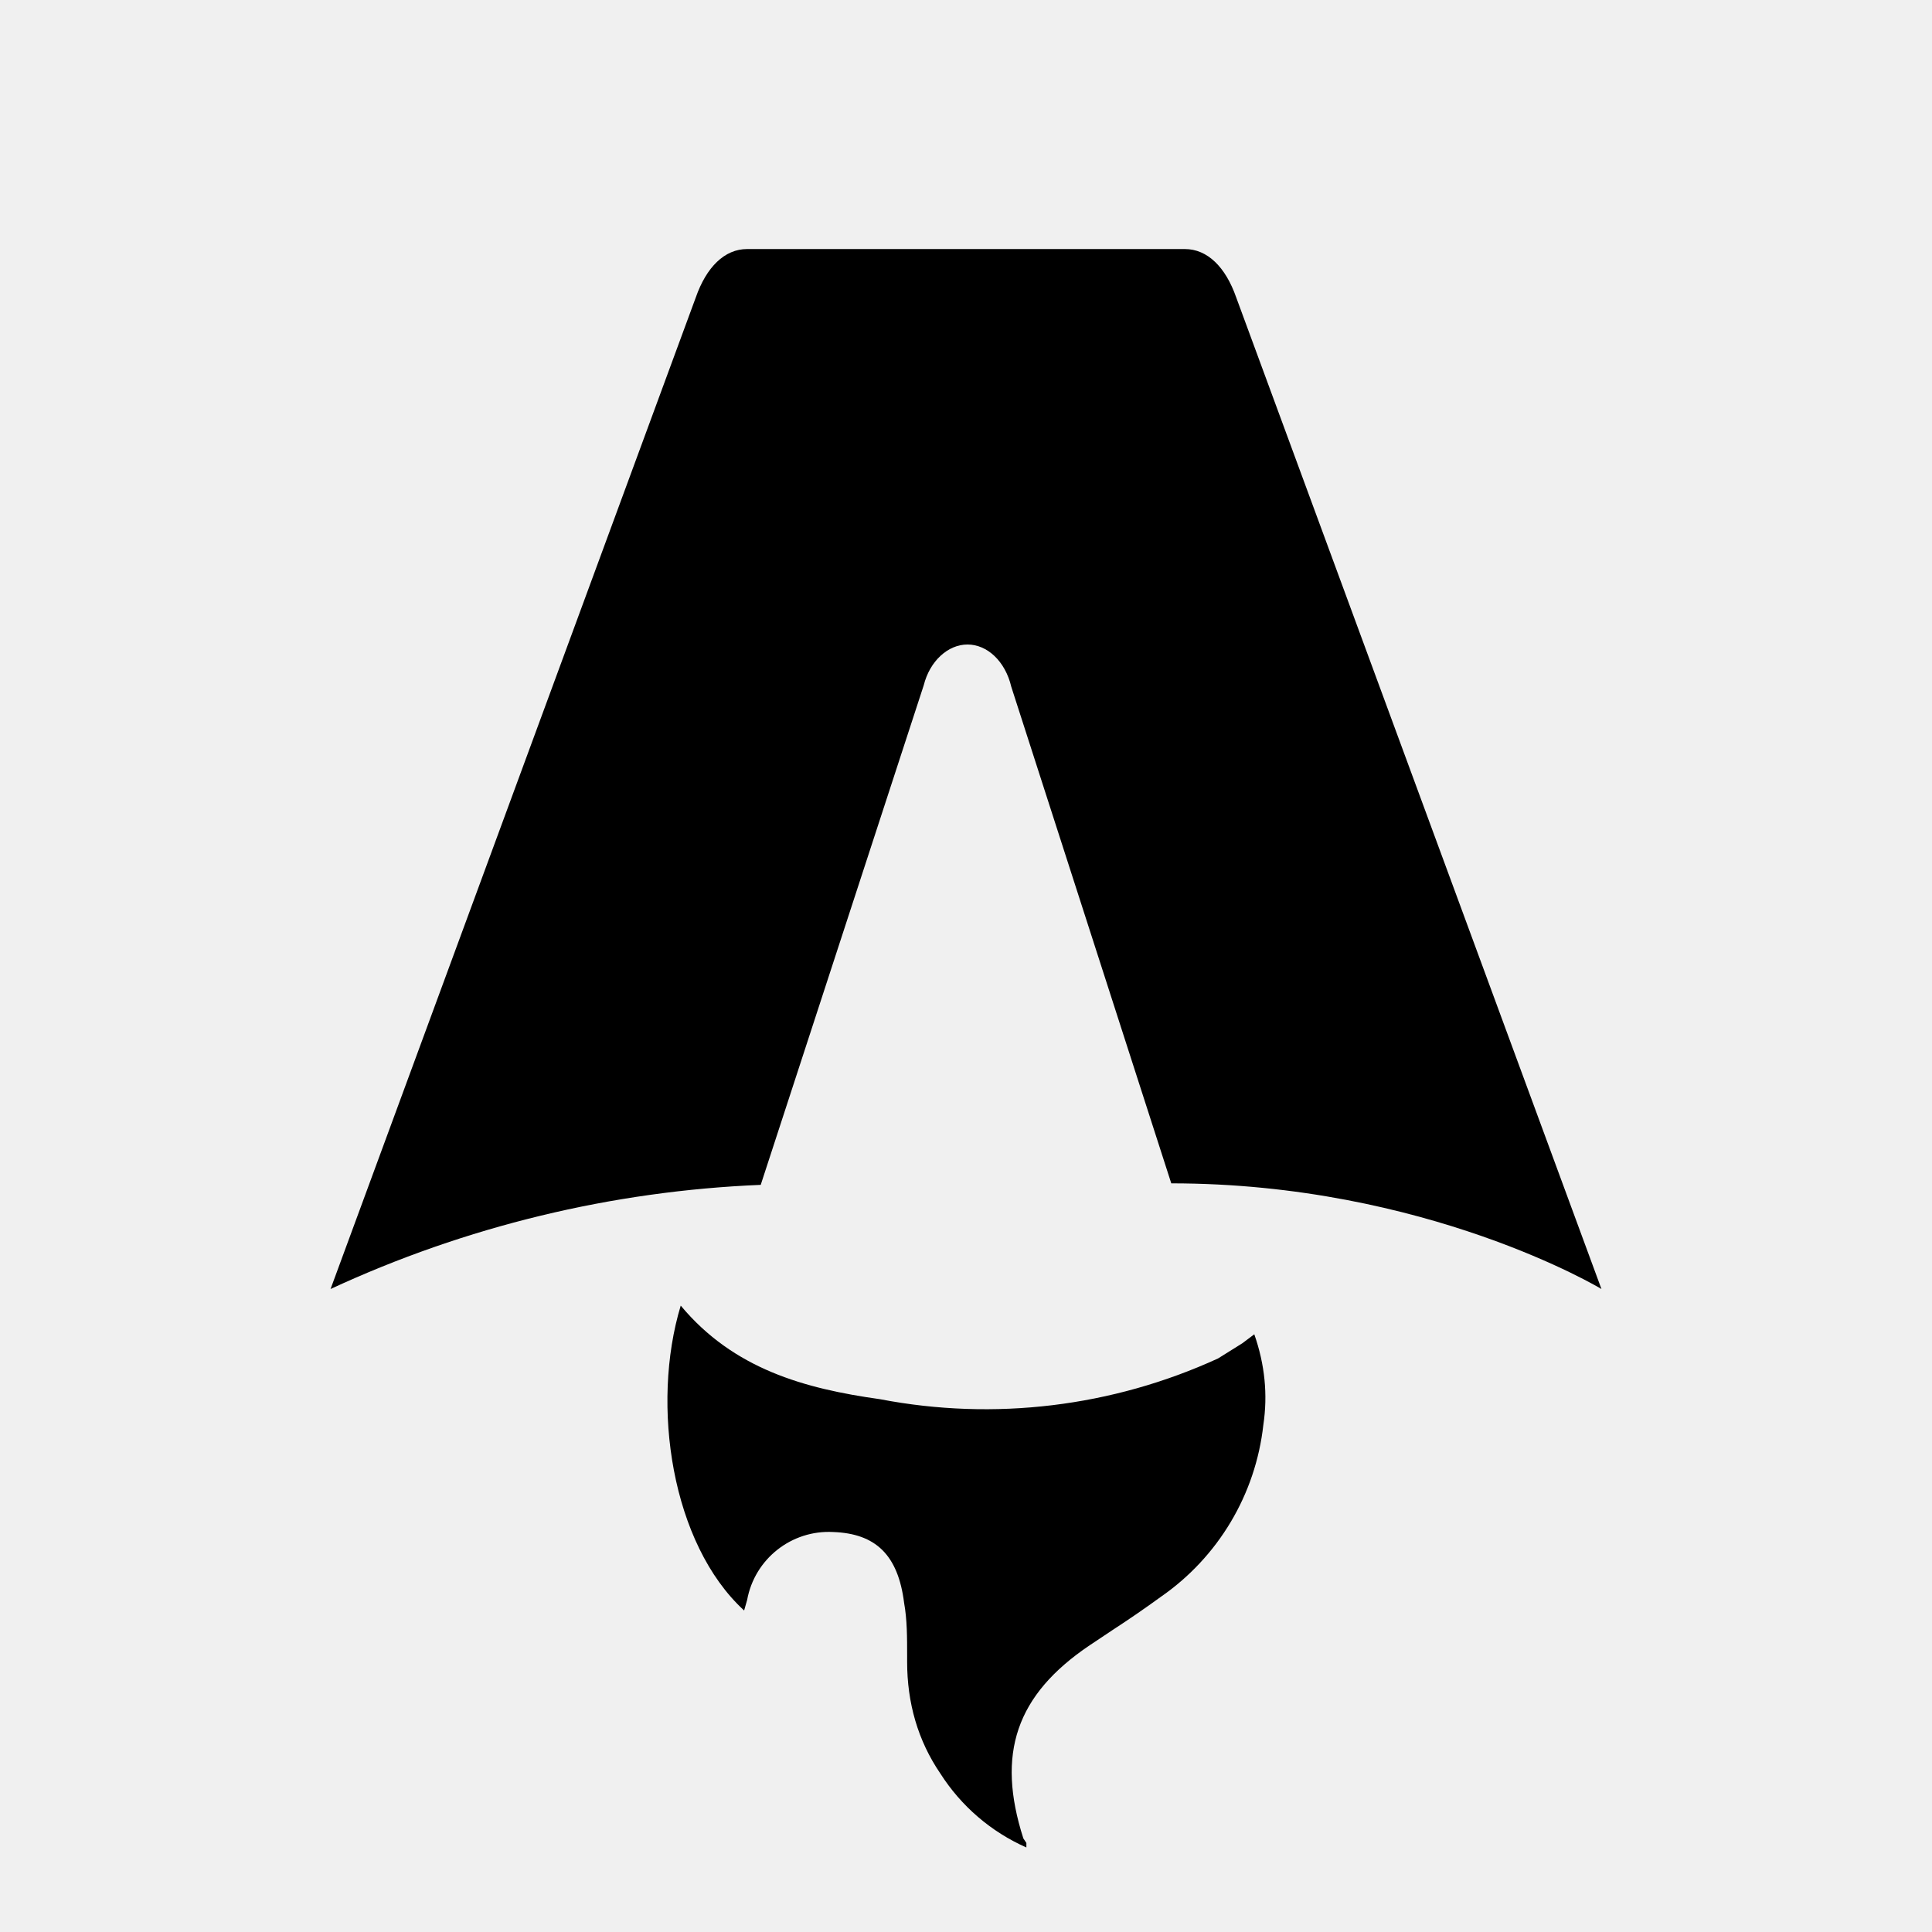
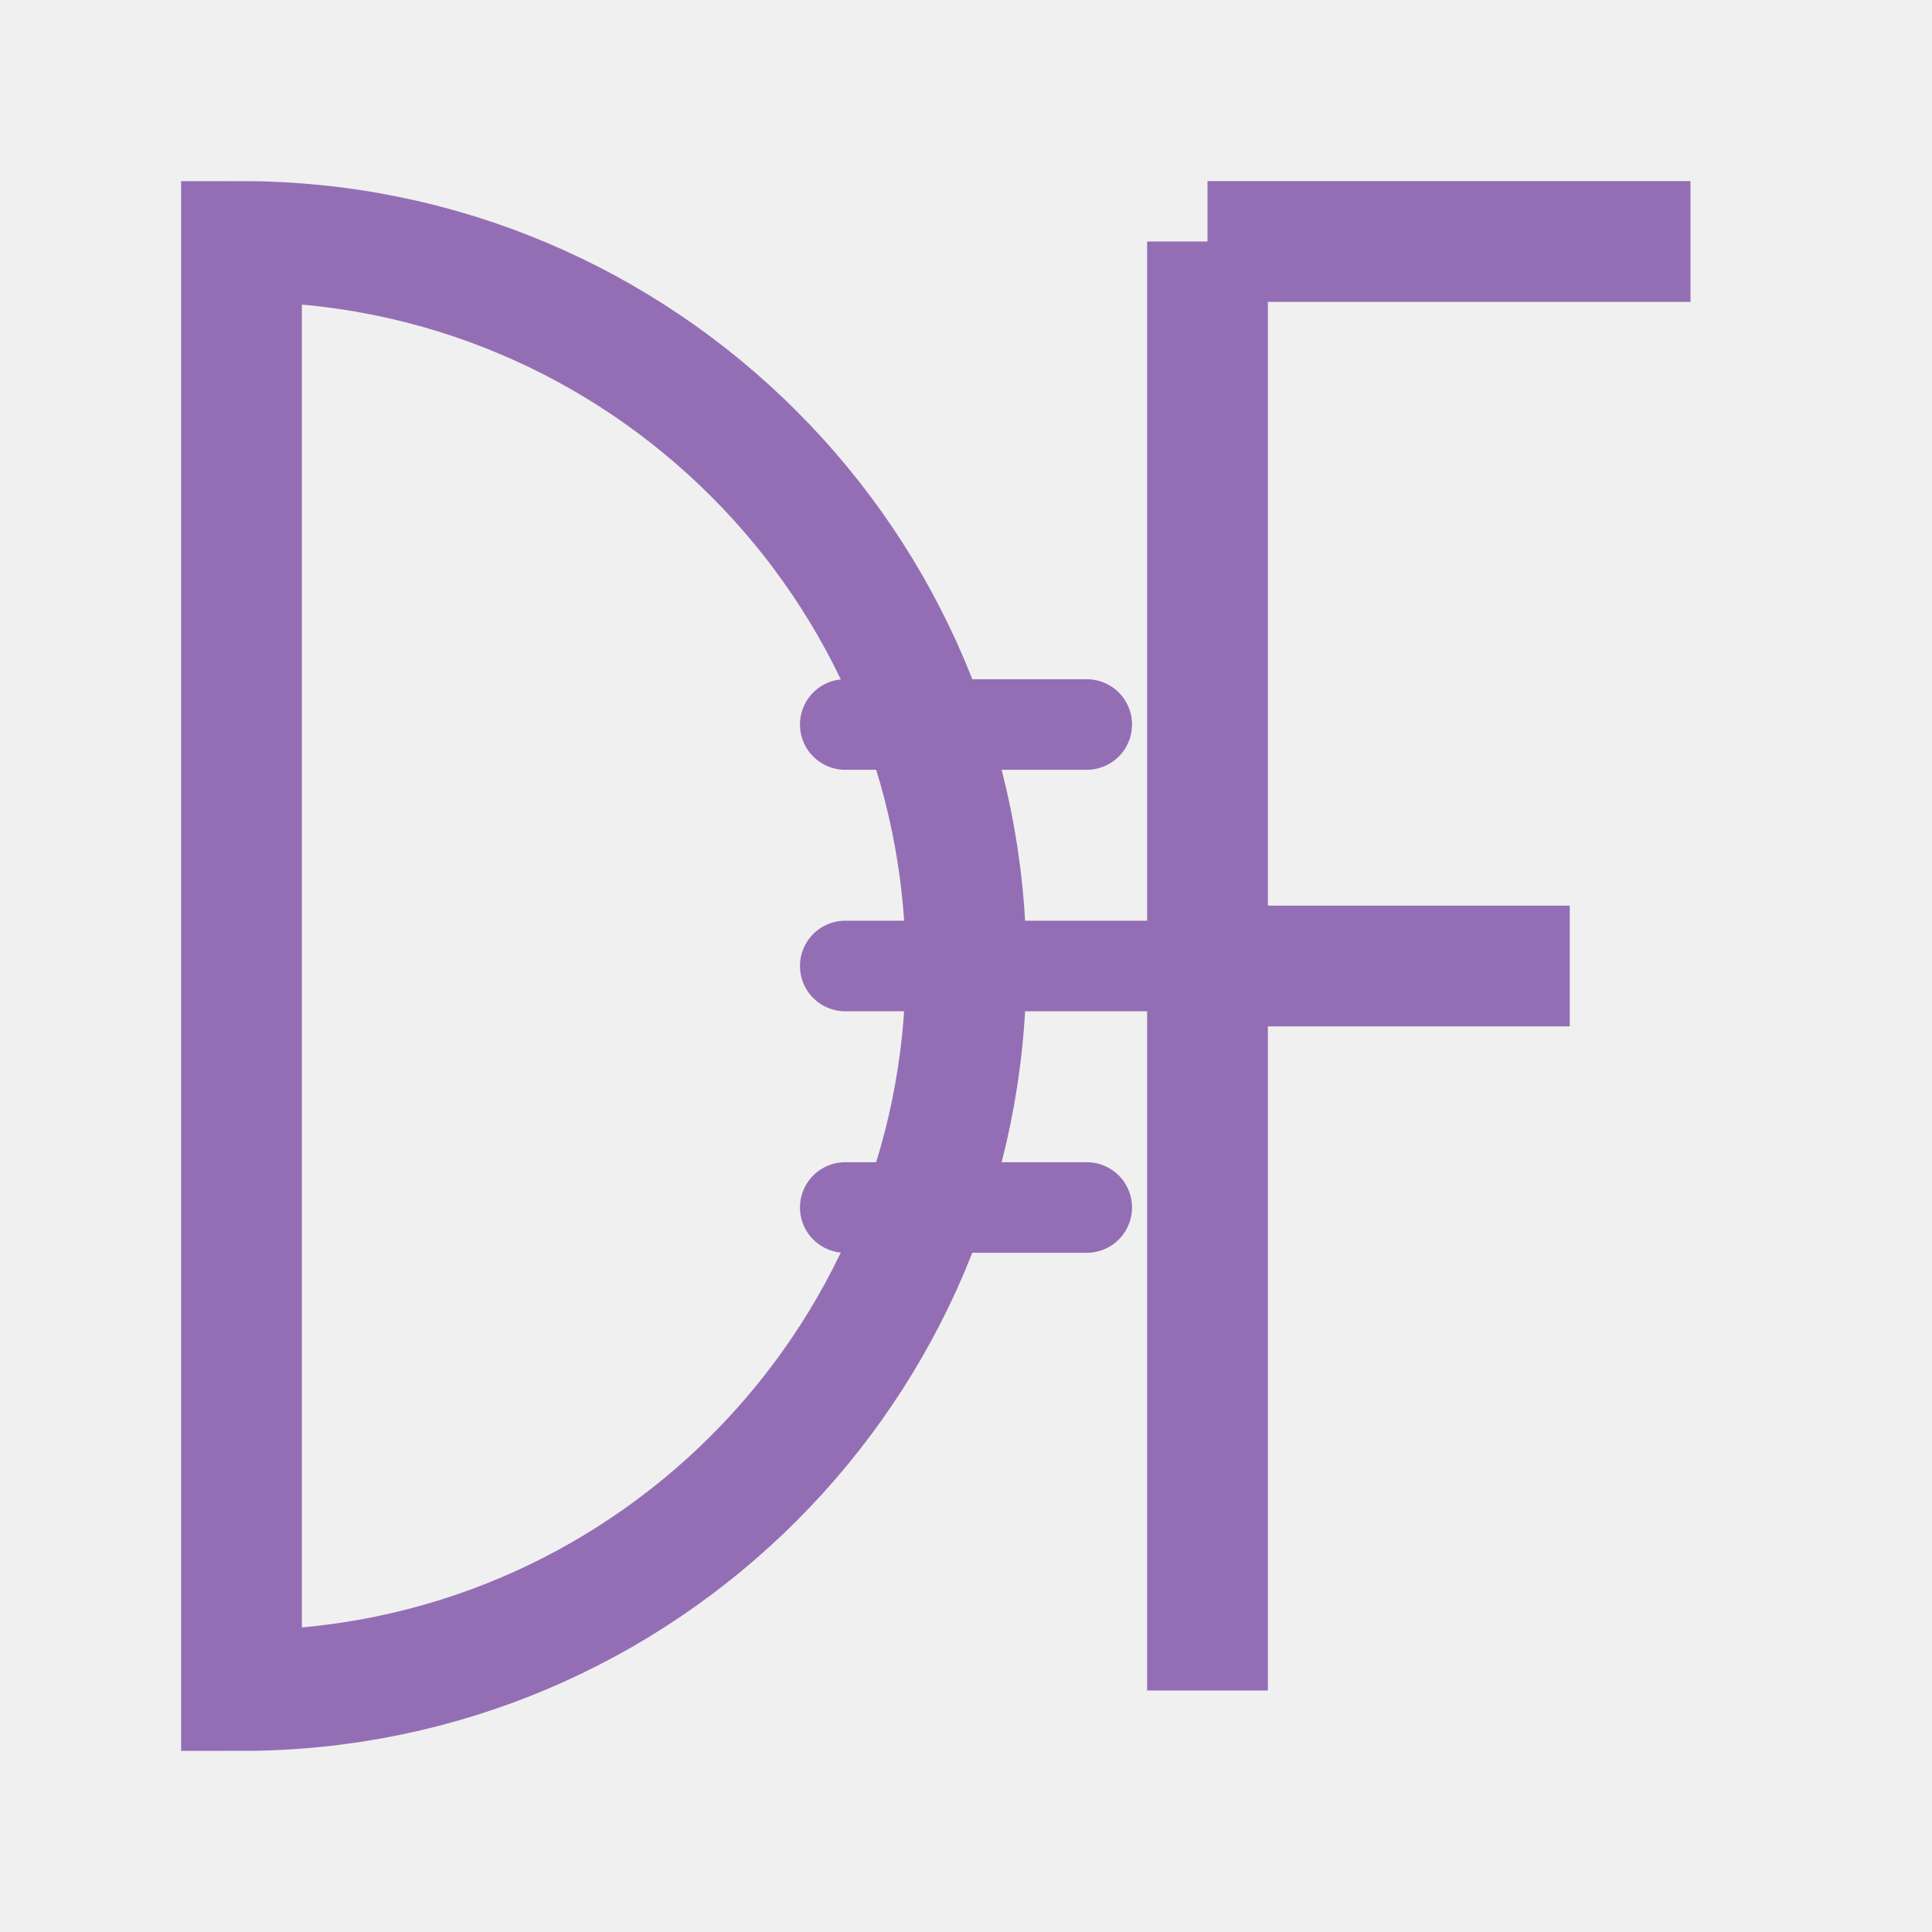
- <svg xmlns="http://www.w3.org/2000/svg" fill="none" viewBox="0 0 128 128">
-   <path d="M50.4 78.5a75.1 75.1 0 0 0-28.5 6.9l24.2-65.7c.7-2 1.9-3.2 3.4-3.2h29c1.5 0 2.7 1.2 3.4 3.2l24.2 65.7s-11.6-7-28.5-7L67 45.5c-.4-1.7-1.6-2.8-2.9-2.8-1.3 0-2.5 1.1-2.9 2.7L50.4 78.5Zm-1.1 28.2Zm-4.2-20.2c-2 6.6-.6 15.8 4.2 20.2a17.5 17.5 0 0 1 .2-.7 5.5 5.5 0 0 1 5.7-4.5c2.8.1 4.3 1.5 4.7 4.7.2 1.1.2 2.3.2 3.5v.4c0 2.7.7 5.2 2.2 7.4a13 13 0 0 0 5.7 4.9v-.3l-.2-.3c-1.8-5.6-.5-9.5 4.4-12.8l1.5-1a73 73 0 0 0 3.2-2.2 16 16 0 0 0 6.8-11.4c.3-2 .1-4-.6-6l-.8.6-1.6 1a37 37 0 0 1-22.4 2.7c-5-.7-9.7-2-13.2-6.2Z" />
+ <svg xmlns="http://www.w3.org/2000/svg" viewBox="0 0 128 128">
  <style>
-         path { fill: #000; }
+         .outer { fill: none; stroke: #946EB4; stroke-width: 8; }
+         .details { fill: none; stroke: #946EB4; stroke-width: 6; stroke-linecap: round; }
        @media (prefers-color-scheme: dark) {
-             path { fill: #FFF; }
+             .outer { stroke: #FFF; }
+             .details { stroke: #FFF; }
        }
    </style>
+   <path class="outer" d="M16 16 A48 48 0 0 1 64 64 A48 48 0 0 1 16 112 Z" />
+   <path class="details" d="M56 48 L72 48" />
+   <path class="details" d="M56 64 L76 64" />
+   <path class="details" d="M56 80 L72 80" />
+   <path class="outer" d="M80 16 L80 112" />
+   <path class="outer" d="M80 16 L112 16" />
+   <path class="outer" d="M80 64 L104 64" />
</svg>
